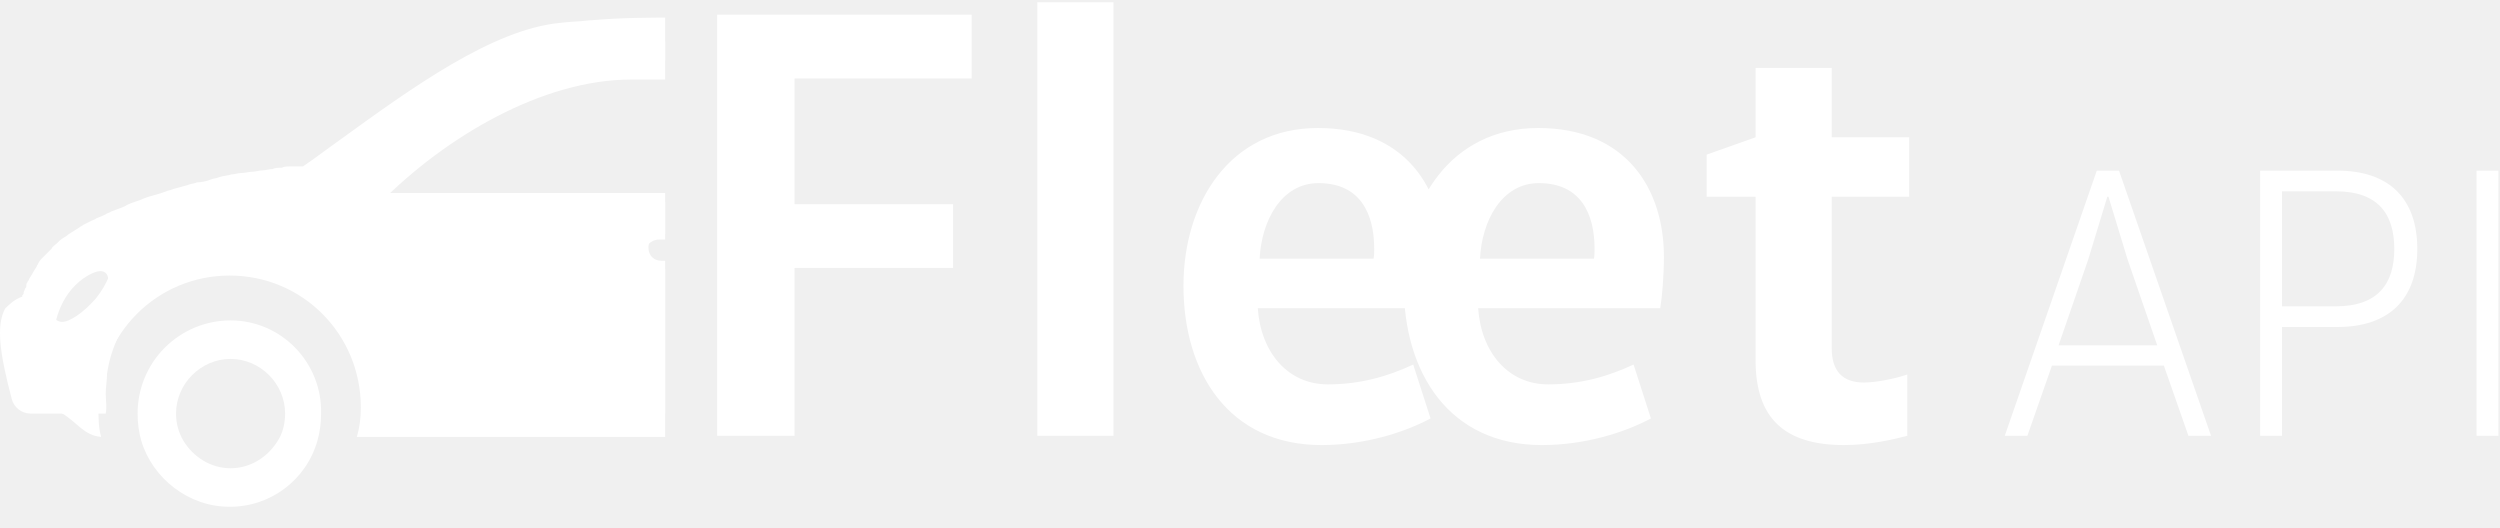
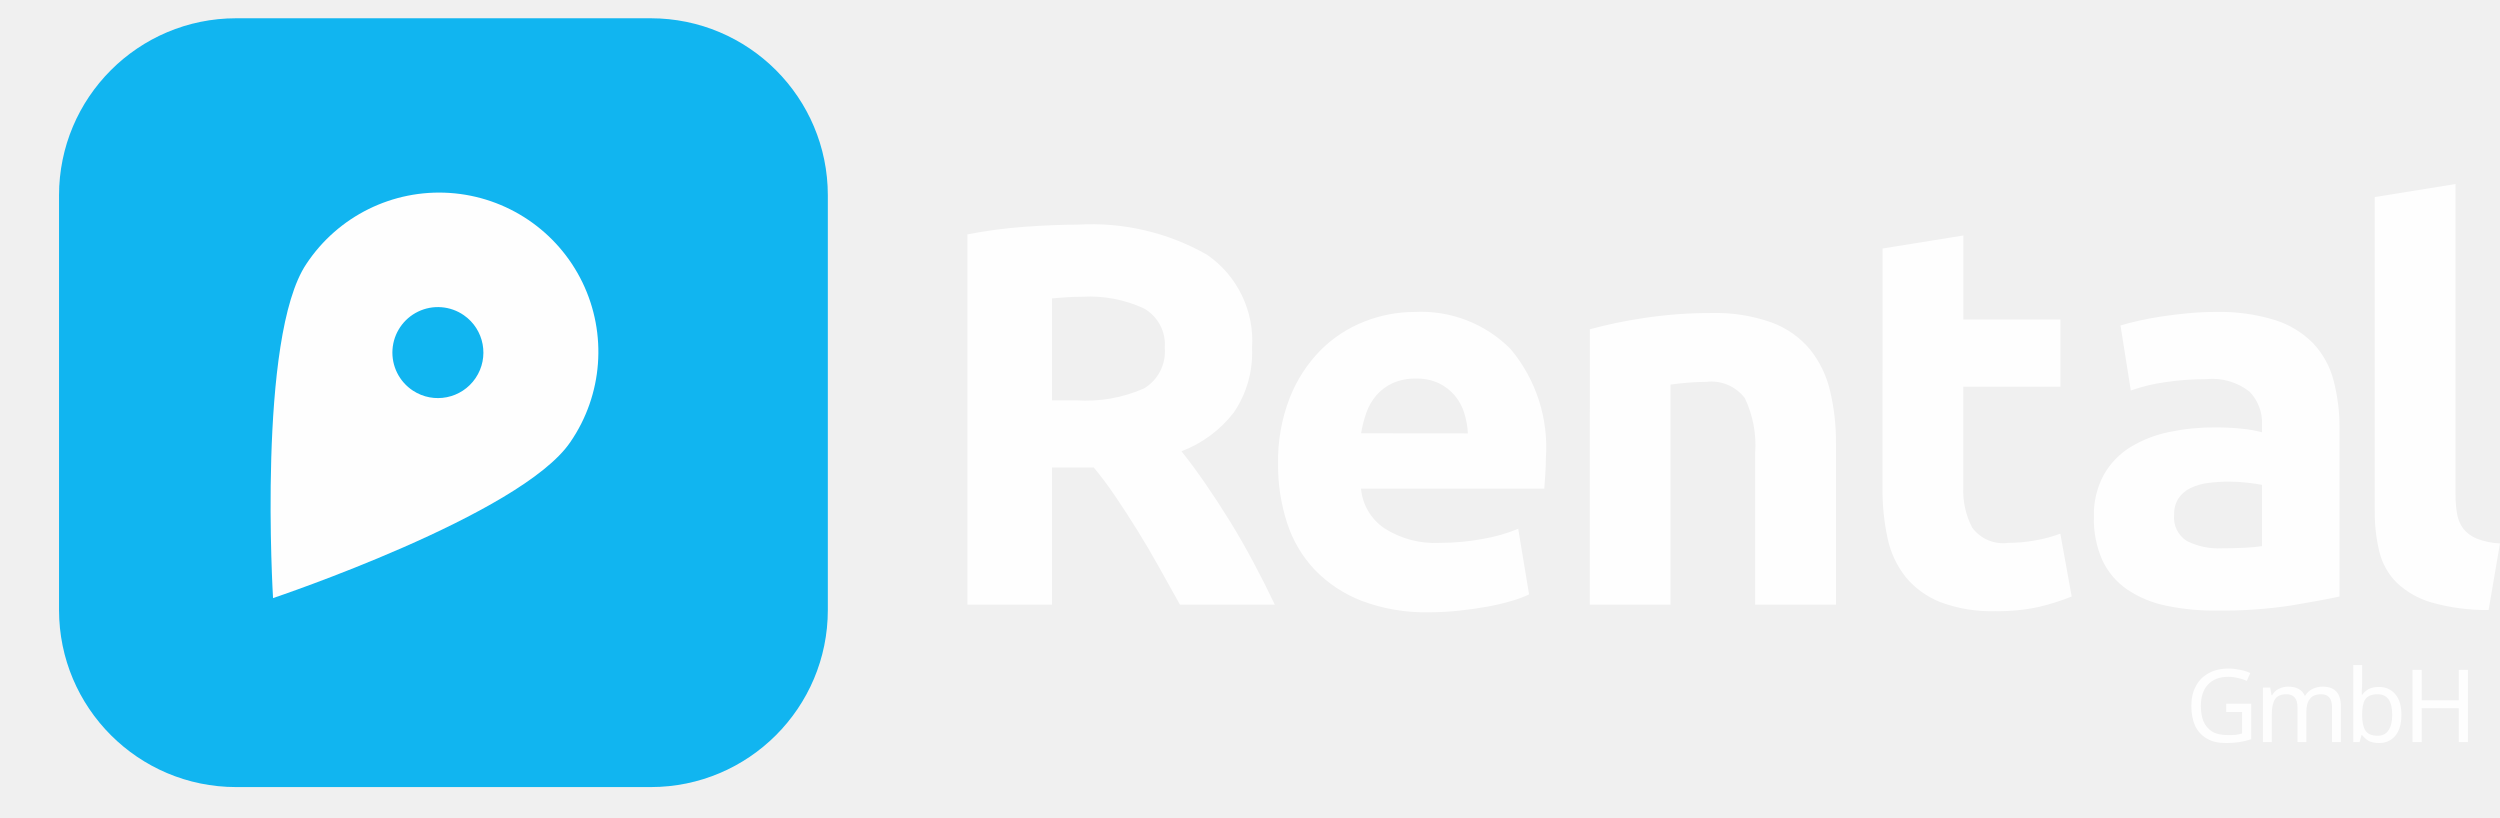
- <svg xmlns="http://www.w3.org/2000/svg" xmlns:xlink="http://www.w3.org/1999/xlink" viewBox="0 0 109 23">
+ <svg xmlns="http://www.w3.org/2000/svg" width="123.289" height="40.322">
  <defs>
-     <path id="a" d="M0 .658h31v31.484H0z" />
+     <clipPath id="a">
+       <path fill="none" d="M0 0h123.289v40.322H0z" />
+     </clipPath>
+     <filter id="b" x="4.395" y="5.337" width="35.581" height="36.182" filterUnits="userSpaceOnUse">
+       <feOffset dy="3" />
+       <feGaussianBlur stdDeviation="3" result="c" />
+       <feFlood flood-color="#0d006e" flood-opacity=".161" />
+       <feComposite operator="in" in2="c" />
+       <feComposite in="SourceGraphic" />
+     </filter>
  </defs>
-   <g fill="none" fill-rule="evenodd">
-     <path d="M31.268.64h11.097v2.781h-7.722v5.481h6.912v2.781h-6.912V19h-3.375V.64zM48.548 19h-3.321V.1h3.321V19zm14.229-5.562h-7.938c.135 1.944 1.323 3.321 3.051 3.321 1.431 0 2.619-.351 3.726-.864l.756 2.349c-1.161.621-2.889 1.161-4.752 1.161-4.05 0-6.021-3.159-6.021-6.939 0-3.672 2.052-6.885 5.859-6.885s5.481 2.619 5.481 5.616c0 .837-.081 1.782-.162 2.241zm-7.857-2.16h4.968c.027-.135.027-.297.027-.432 0-1.512-.594-2.862-2.43-2.862-1.62 0-2.484 1.647-2.565 3.294zm17.465 2.16h-7.938c.135 1.944 1.323 3.321 3.051 3.321 1.431 0 2.619-.351 3.726-.864l.756 2.349c-1.161.621-2.889 1.161-4.752 1.161-4.05 0-6.021-3.159-6.021-6.939 0-3.672 2.052-6.885 5.859-6.885s5.481 2.619 5.481 5.616c0 .837-.081 1.782-.162 2.241zm-7.857-2.16h4.968c.027-.135.027-.297.027-.432 0-1.512-.594-2.862-2.43-2.862-1.62 0-2.484 1.647-2.565 3.294zm12.015-8.316h3.321v3.024h3.375v2.592h-3.375v6.615c0 .972.459 1.485 1.404 1.485.513 0 1.35-.162 1.89-.351V19c-.513.135-1.593.405-2.754.405-2.619 0-3.861-1.188-3.861-3.699V8.578H74.41V6.742l2.133-.756V2.962z" fill="#FFF" fill-rule="nonzero" />
-     <g transform="translate(-2 -7)">
-       <mask id="b" fill="#fff">
-         <use xlink:href="#a" />
-       </mask>
-       <path d="M54.249 20.932c-.462-.406-3.12-4.766-4.796-6.452-1.733-1.744-6.413-5.697-16.12-5.697-5.489 0-5.893.348-6.702.465-.809.174-8.898 3.197-12.018 5.813-1.502 0-5.95.93-7.626 1.802C5.31 17.735 3 19.48 3 21.746c0 1.919.751 2.733 1.676 3.256.693.407.982.988 1.733 1.046-.116-.407-.116-.814-.116-1.279 0-3.197 2.543-5.755 5.72-5.755 3.178 0 5.72 2.558 5.72 5.755 0 .465-.057.872-.173 1.28h21.262a4.56 4.56 0 0 1-.173-1.28c0-3.197 2.542-5.755 5.72-5.755s5.72 2.558 5.72 5.755c0 .465-.058.872-.173 1.28h4.217c.867 0 .867-.815.867-1.105v-3.14c0-.465-.289-.465-.751-.872zm-47.782-.755c-.405.697-1.098 2.034-1.618 2.034s-.52-.348-.52-.348c0-.93.404-2.21 1.502-2.849 1.098-.64 1.04.465.636 1.163zm27.617-1.454h-3.35a.643.643 0 0 1-.636-.64c0-.348.289-.639.635-.639h3.351c.347 0 .636.291.636.64 0 .407-.289.64-.636.64zM18.6 15.817c2.831-2.849 7.049-5.349 10.92-5.349h4.044c.636 1.28 1.907 3.721 2.658 5.349H18.6zm19.587 0l-2.427-5.174c5.604.64 9.013 2.907 9.244 5.174h-6.817z" fill="#FFF" fill-rule="nonzero" mask="url(#b)" />
-       <path d="M12.053 20.97A4.052 4.052 0 0 0 8 25.033c0 .433.054.812.162 1.191.487 1.625 2.054 2.871 3.837 2.871a3.958 3.958 0 0 0 3.838-2.87c.108-.38.162-.76.162-1.192.054-2.221-1.73-4.063-3.946-4.063zm0 6.446c-.864 0-1.62-.488-2.053-1.192a2.323 2.323 0 0 1-.325-1.191c0-1.3 1.081-2.384 2.378-2.384 1.298 0 2.378 1.084 2.378 2.384 0 .433-.108.866-.324 1.191-.432.704-1.189 1.192-2.054 1.192z" fill="#FFF" fill-rule="nonzero" mask="url(#b)" />
-       <path d="M44.56 20.97A4.559 4.559 0 0 0 40 25.54c0 .488.06.914.182 1.341.548 1.828 2.31 3.23 4.317 3.23 2.068 0 3.77-1.34 4.317-3.23.122-.427.183-.853.183-1.34.06-2.499-1.946-4.57-4.439-4.57zm0 7.252c-.973 0-1.824-.549-2.31-1.341a2.614 2.614 0 0 1-.365-1.34c0-1.463 1.216-2.682 2.675-2.682 1.46 0 2.675 1.219 2.675 2.681 0 .488-.121.975-.364 1.341-.487.792-1.338 1.34-2.31 1.34z" fill="#000" fill-rule="nonzero" mask="url(#b)" />
-       <path d="M54.971 20.455v-.753c0-.29-.173-.58-.404-.753 0 0-2.366-1.564-4.559-3.708l-.289-.29a23.992 23.992 0 0 0-2.539-2.201c-2.655-1.97-7.04-4.404-13.908-4.867h-.231c-.173 0-.346 0-.577-.058-.289 0-.635 0-.924-.058h-.057c-1.154 0-2.366 0-3.694.116h-.057c-.462.058-.866.058-1.328.116-2.943.29-6.463 2.839-9.58 5.098-.577.406-1.096.811-1.616 1.159h-.577c-.115 0-.23 0-.346.058h-.058c-.115 0-.23 0-.346.058-.173 0-.289.058-.462.058-.115 0-.288.058-.404.058-.173 0-.346.058-.52.058-.115 0-.288.058-.403.058-.173.058-.346.058-.52.115-.115.058-.288.058-.404.116a1.702 1.702 0 0 1-.577.116c-.115.058-.288.058-.404.116-.23.058-.404.116-.634.174-.116.058-.231.058-.347.116-.288.116-.635.174-.923.29-.231.115-.52.173-.75.29-.058.057-.116.057-.231.115-.173.058-.289.116-.462.174-.058.058-.173.058-.23.116-.116.058-.232.116-.405.174-.057.057-.115.057-.23.115l-.347.174c-.058.058-.115.058-.173.116-.173.116-.289.174-.462.29-.115.116-.288.174-.404.29l-.115.115c-.058.058-.173.116-.23.232l-.116.116-.173.174-.116.116a.8.8 0 0 0-.173.231c0 .058-.058.058-.058.116-.057.116-.115.174-.173.29-.058.116-.115.174-.173.29 0 .058-.058.058-.058.115-.057.058-.057.116-.057.174 0 .058 0 .058-.058.116 0 .058-.058.116-.058.174 0 .058 0 .058-.058.116v.058c-.346.116-.577.347-.75.521-.404.753-.23 1.97.289 3.94a.85.85 0 0 0 .808.637h3.29c.057-.29 0-.58 0-.869 0-.29.057-.58.057-.869.404-2.78 2.828-4.925 5.713-4.925 2.886 0 5.31 2.144 5.714 4.925.057.29.057.58.057.87 0 .289-.057.579-.057.868h20.891c0-.29-.058-.58-.058-.869 0-.29.058-.58.058-.869.404-2.78 2.828-4.925 5.714-4.925 2.885 0 5.309 2.144 5.713 4.925.058.29.058.58.058.87 0 .289-.058.579-.058.868h.058c.288 0 2.597.058 3.75-1.506.867-1.275.809-2.086.751-3.07zm-38.205-5.098l.52-.348c.23-.174.404-.29.635-.463.23-.174.519-.348.75-.522 2.77-1.97 5.713-3.997 7.964-4.23.404-.057.808-.057 1.212-.115h.404c.23 0 .52-.058.75-.058H30.04c1.5 0 2.828.058 4.04.174v5.62H16.766v-.058zm16.967 2.433c0 .348-.23.58-.577.58h-2.308c-.346 0-.577-.232-.577-.58 0-.347.23-.58.577-.58h2.308c.347 0 .577.233.577.58zM6.148 20.05c-.52.58-1.097.985-1.443.985a.44.44 0 0 1-.289-.116c-.288-.29-.057-1.217.635-2.028.635-.811 1.443-1.159 1.79-.87.057.059.057.117.115.175 0 .405-.231 1.158-.808 1.854zM35.81 9.969c2.424.463 4.328 1.216 5.771 2.085.404.232.808.522 1.154.754.347.29.693.52.981.81.693.58 1.212 1.16 1.674 1.68h-9.58v-5.33z" fill="#FFF" fill-rule="nonzero" mask="url(#b)" />
-       <path d="M45.5 19.954c-2.16 0-4.02 1.585-4.38 3.657-.06.304-.12.61-.12.914 0 .304.06.61.12.914.06.183.12.426.18.61.06.182.18.426.24.609.78 1.462 2.28 2.437 3.96 2.437 2.16 0 4.02-1.584 4.38-3.656.06-.305.12-.61.12-.914 0-.305-.06-.61-.12-.914-.36-2.072-2.22-3.657-4.38-3.657zm2.52 5.485c-.36 1.036-1.38 1.828-2.52 1.828-1.2 0-2.16-.792-2.52-1.828-.12-.305-.18-.61-.18-.914 0-.305.06-.61.18-.914.36-1.036 1.38-1.828 2.52-1.828 1.14 0 2.16.792 2.52 1.828.12.304.18.61.18.914 0 .304-.06.61-.18.914z" fill="#000" fill-rule="nonzero" mask="url(#b)" />
-     </g>
-     <path d="M92.389 7.44L96.401 19h-.986l-1.071-3.06h-4.879L88.394 19h-.986L91.42 7.44h.969zm-.459 1.139h-.051l-.833 2.737-1.292 3.74h4.301l-1.292-3.74-.833-2.737zM99.495 19h-.952V7.44h3.366c2.227 0 3.485 1.19 3.485 3.417s-1.275 3.4-3.485 3.4h-2.414V19zm0-10.659v5.015h2.346c1.853 0 2.55-1.003 2.55-2.499 0-1.513-.697-2.516-2.55-2.516h-2.346zm9.435-.901V19h-.952V7.44h.952z" fill="#FFF" fill-rule="nonzero" />
+   <g opacity=".929" clip-path="url(#a)">
+     <path d="M53.136 11.079a11.483 11.483 0 0 1 6.39 1.484 5.156 5.156 0 0 1 2.219 4.612 5.213 5.213 0 0 1-.9 3.168 5.9 5.9 0 0 1-2.58 1.912q.561.7 1.176 1.591t1.221 1.872q.6.976 1.163 2.032t1.043 2.068h-4.679l-1.029-1.845q-.521-.936-1.069-1.818t-1.083-1.671q-.535-.789-1.069-1.43H51.88v6.764h-4.171v-18.26a23.645 23.645 0 0 1 2.821-.374q1.459-.105 2.606-.105zm.241 3.556q-.454 0-.815.027t-.682.053v5.026h1.176a7.1 7.1 0 0 0 3.369-.588 2.126 2.126 0 0 0 1.016-2.005 2.039 2.039 0 0 0-1.029-1.938 6.365 6.365 0 0 0-3.035-.575zm9.651 8.261a8.6 8.6 0 0 1 .575-3.275 7.021 7.021 0 0 1 1.511-2.339 6.284 6.284 0 0 1 2.152-1.417 6.738 6.738 0 0 1 2.5-.481 6.212 6.212 0 0 1 4.732 1.831 7.546 7.546 0 0 1 1.738 5.387q0 .348-.027.762t-.053.735h-9.037a2.647 2.647 0 0 0 1.15 1.952 4.621 4.621 0 0 0 2.727.722 11.511 11.511 0 0 0 2.152-.2 8.124 8.124 0 0 0 1.724-.495l.535 3.235a5.5 5.5 0 0 1-.856.321 11.2 11.2 0 0 1-1.19.281q-.655.12-1.4.2a14.043 14.043 0 0 1-1.5.08 8.862 8.862 0 0 1-3.3-.561 6.431 6.431 0 0 1-2.326-1.537 6.1 6.1 0 0 1-1.363-2.313 9.161 9.161 0 0 1-.444-2.888zm9.361-1.524a4.112 4.112 0 0 0-.174-.989 2.47 2.47 0 0 0-.454-.856 2.42 2.42 0 0 0-.775-.615 2.526 2.526 0 0 0-1.163-.241 2.672 2.672 0 0 0-1.15.227 2.375 2.375 0 0 0-.8.6 2.691 2.691 0 0 0-.495.869 5.7 5.7 0 0 0-.254 1zm6.015-5.133a22.206 22.206 0 0 1 2.62-.548 21.53 21.53 0 0 1 3.369-.254 8.2 8.2 0 0 1 2.981.468 4.478 4.478 0 0 1 1.885 1.323 5.156 5.156 0 0 1 .989 2.032 10.81 10.81 0 0 1 .294 2.62v7.938h-3.987v-7.459a5.37 5.37 0 0 0-.508-2.727 2.072 2.072 0 0 0-1.9-.8q-.428 0-.909.04t-.856.094v10.852h-3.981zm14.437-3.984l3.984-.642v4.144h4.786v3.315h-4.79v4.946a3.935 3.935 0 0 0 .441 2.005 1.893 1.893 0 0 0 1.778.749 7.611 7.611 0 0 0 1.323-.12 6.821 6.821 0 0 0 1.243-.334l.561 3.1a11.334 11.334 0 0 1-1.6.508 9.347 9.347 0 0 1-2.166.214 7.129 7.129 0 0 1-2.7-.441 4.236 4.236 0 0 1-1.711-1.23 4.578 4.578 0 0 1-.9-1.912 11.285 11.285 0 0 1-.254-2.486zm16.733 14.785q.588 0 1.123-.027a7.813 7.813 0 0 0 .856-.08v-3.021q-.241-.053-.722-.107a8.037 8.037 0 0 0-.882-.053 7.894 7.894 0 0 0-1.06.066 2.759 2.759 0 0 0-.869.254 1.491 1.491 0 0 0-.588.508 1.415 1.415 0 0 0-.214.8 1.366 1.366 0 0 0 .628 1.3 3.472 3.472 0 0 0 1.728.36zm-.321-11.656a9.225 9.225 0 0 1 2.941.4 4.567 4.567 0 0 1 1.885 1.15 4.225 4.225 0 0 1 1 1.818 8.967 8.967 0 0 1 .294 2.379v8.287q-.856.187-2.379.441a22.864 22.864 0 0 1-3.689.254 11.7 11.7 0 0 1-2.473-.241 5.367 5.367 0 0 1-1.912-.789 3.609 3.609 0 0 1-1.23-1.43 4.937 4.937 0 0 1-.428-2.166 4.1 4.1 0 0 1 .495-2.085 3.807 3.807 0 0 1 1.323-1.363 5.981 5.981 0 0 1 1.9-.735 10.649 10.649 0 0 1 2.219-.227 12.6 12.6 0 0 1 1.377.067 6.129 6.129 0 0 1 .976.174v-.374a2.2 2.2 0 0 0-.615-1.631 2.977 2.977 0 0 0-2.139-.615 13.62 13.62 0 0 0-2.005.147 8.6 8.6 0 0 0-1.711.414l-.508-3.208q.348-.107.869-.227t1.136-.214q.615-.094 1.3-.16t1.374-.067zm13.474 14.7a9.952 9.952 0 0 1-2.821-.374 4.178 4.178 0 0 1-1.711-.976 3.237 3.237 0 0 1-.856-1.524 8.223 8.223 0 0 1-.227-2.019V9.718l3.984-.642v15.319a5.249 5.249 0 0 0 .08.962 1.661 1.661 0 0 0 .307.722 1.632 1.632 0 0 0 .655.481 3.59 3.59 0 0 0 1.15.241z" fill="#fff" />
+     <text transform="translate(107.755 36.596)" fill="#fff" font-size="5" font-family="VWHead-Light, VW Head" font-weight="300" letter-spacing="-.044em">
+       <tspan x="0" y="0">GmbH</tspan>
+     </text>
+     <path d="M11.647.901h20.442a8.736 8.736 0 0 1 8.736 8.736v20.442a8.736 8.736 0 0 1-8.736 8.736H11.647a8.736 8.736 0 0 1-8.736-8.736V9.637A8.736 8.736 0 0 1 11.647.901z" fill="#00b0f0" />
+     <path d="M-8556.557 6232.313s-3.068.378-3.429 10.216c-.034 6.054.069 7.966.069 7.966h17.5s-5.947-6.445-8.7-9.987a1.981 1.981 0 0 1-1.937-.313 2.651 2.651 0 0 1-.383-3.867c-1.417-1.828-3.12-4.015-3.12-4.015z" transform="translate(8573.391 -6220.979)" fill="#fff" opacity=".9" filter="url(#b)" />
+     <path d="M13.465 29.495s-.783-12.883 1.645-16.482a7.853 7.853 0 1 1 13.02 8.783c-2.428 3.598-14.665 7.699-14.665 7.699zm6.9-10.23a2.244 2.244 0 0 0 2.51-3.72 2.244 2.244 0 1 0-2.51 3.72z" fill="#fff" />
  </g>
</svg>
